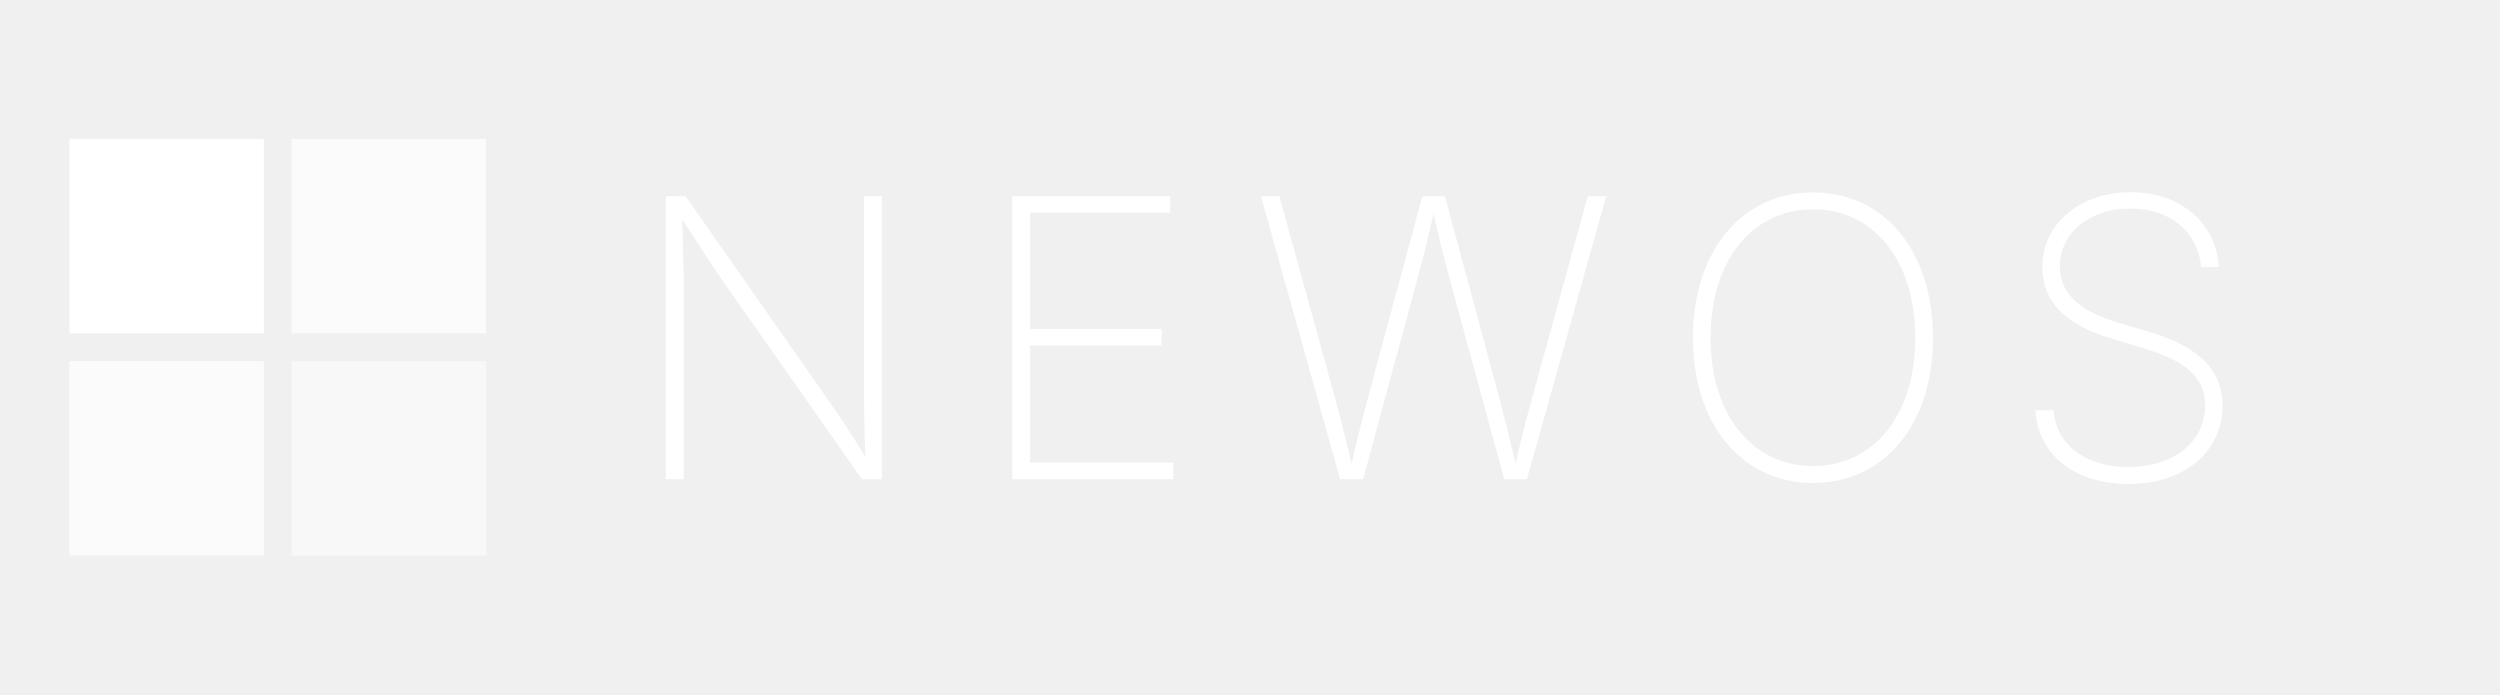
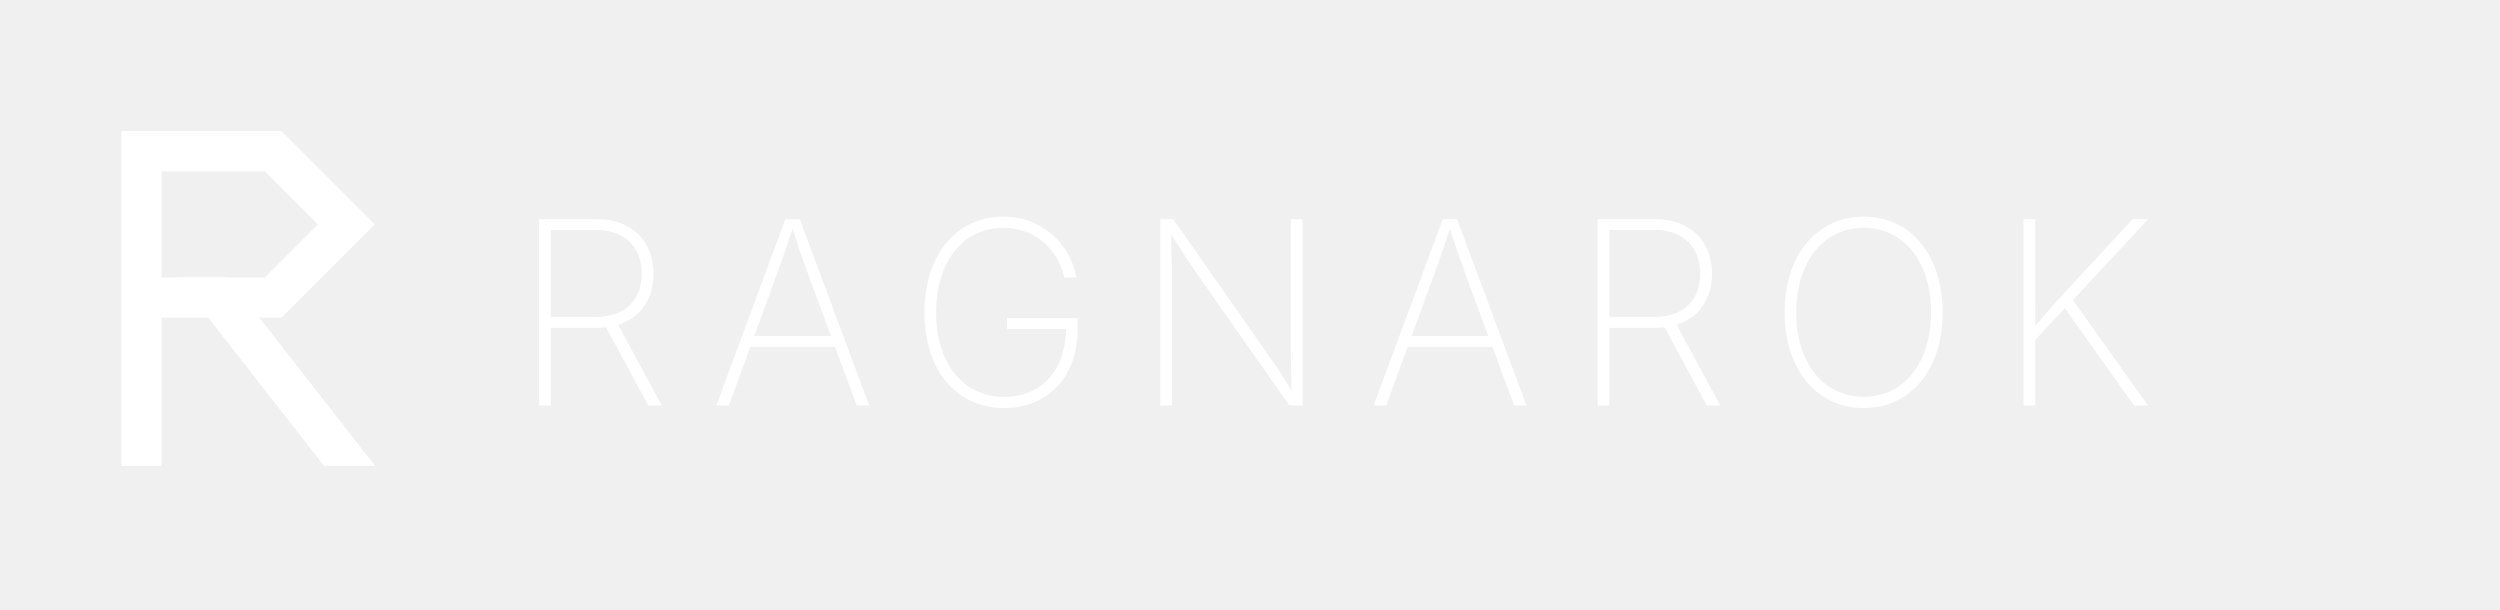
- <svg xmlns="http://www.w3.org/2000/svg" width="720" height="200" viewBox="0 0 720 200">
-   <g fill="#ffffff">
-     <rect x="20" y="40" width="56" height="56" />
-     <rect x="84" y="40" width="56" height="56" opacity="0.75" />
-     <rect x="20" y="104" width="56" height="56" opacity="0.75" />
-     <rect x="84" y="104" width="56" height="56" opacity="0.5" />
+ <svg xmlns="http://www.w3.org/2000/svg" width="820" height="200" viewBox="0 0 820 200">
+   <g transform="translate(20,40) scale(1.2)">
+     <defs>
+       <clipPath id="legL">
+         <rect x="0" y="42.5" width="100" height="51.5" />
+       </clipPath>
+     </defs>
+     <g fill="none" stroke="#ffffff" stroke-width="11" stroke-linejoin="miter" stroke-linecap="butt" stroke-miterlimit="10">
+       <path d="M22,94 V8 H58 L78,28 L58,48 H16.5" />
+       <path d="M32,34 L82,98" clip-path="url(#legL)" />
+     </g>
  </g>
-   <text x="180" y="138" font-family="Inter, Noto Sans, sans-serif" font-weight="200" font-size="112" letter-spacing="14" fill="#ffffff">NEWOS</text>
+   <text x="168" y="133" font-family="Inter, Noto Sans, sans-serif" font-weight="200" font-size="84" letter-spacing="12" fill="#ffffff">RAGNAROK</text>
</svg>
